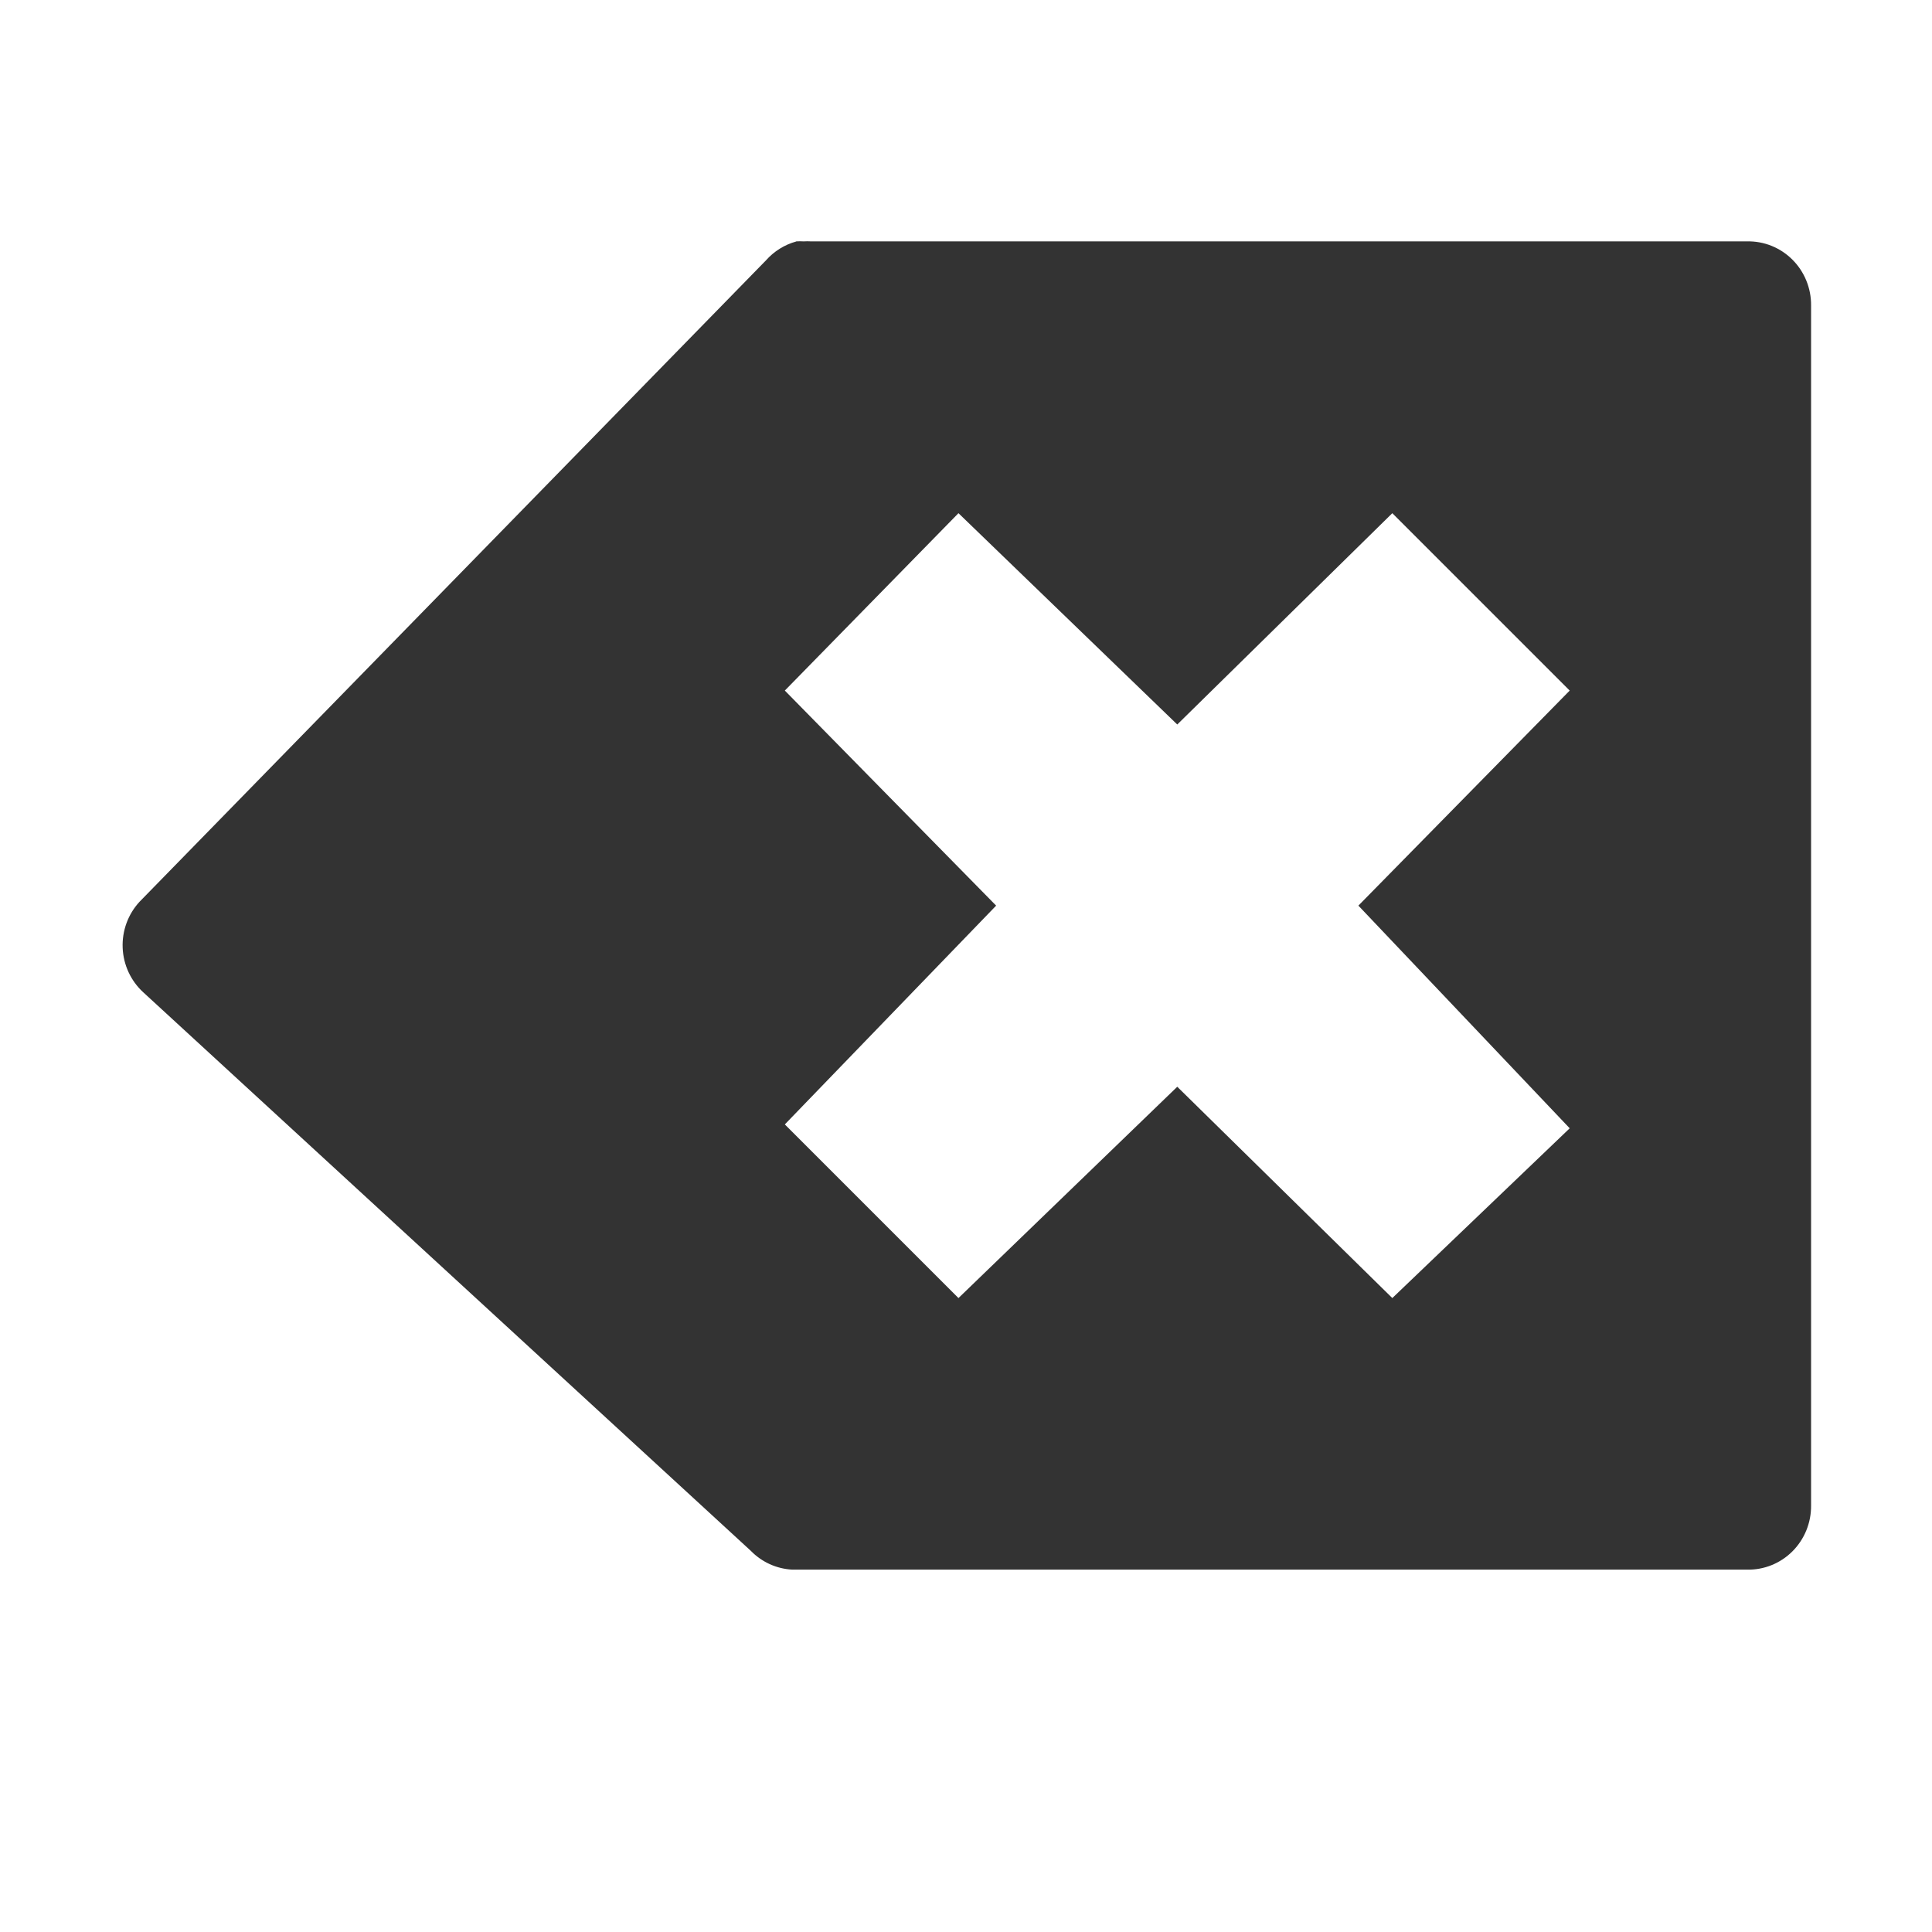
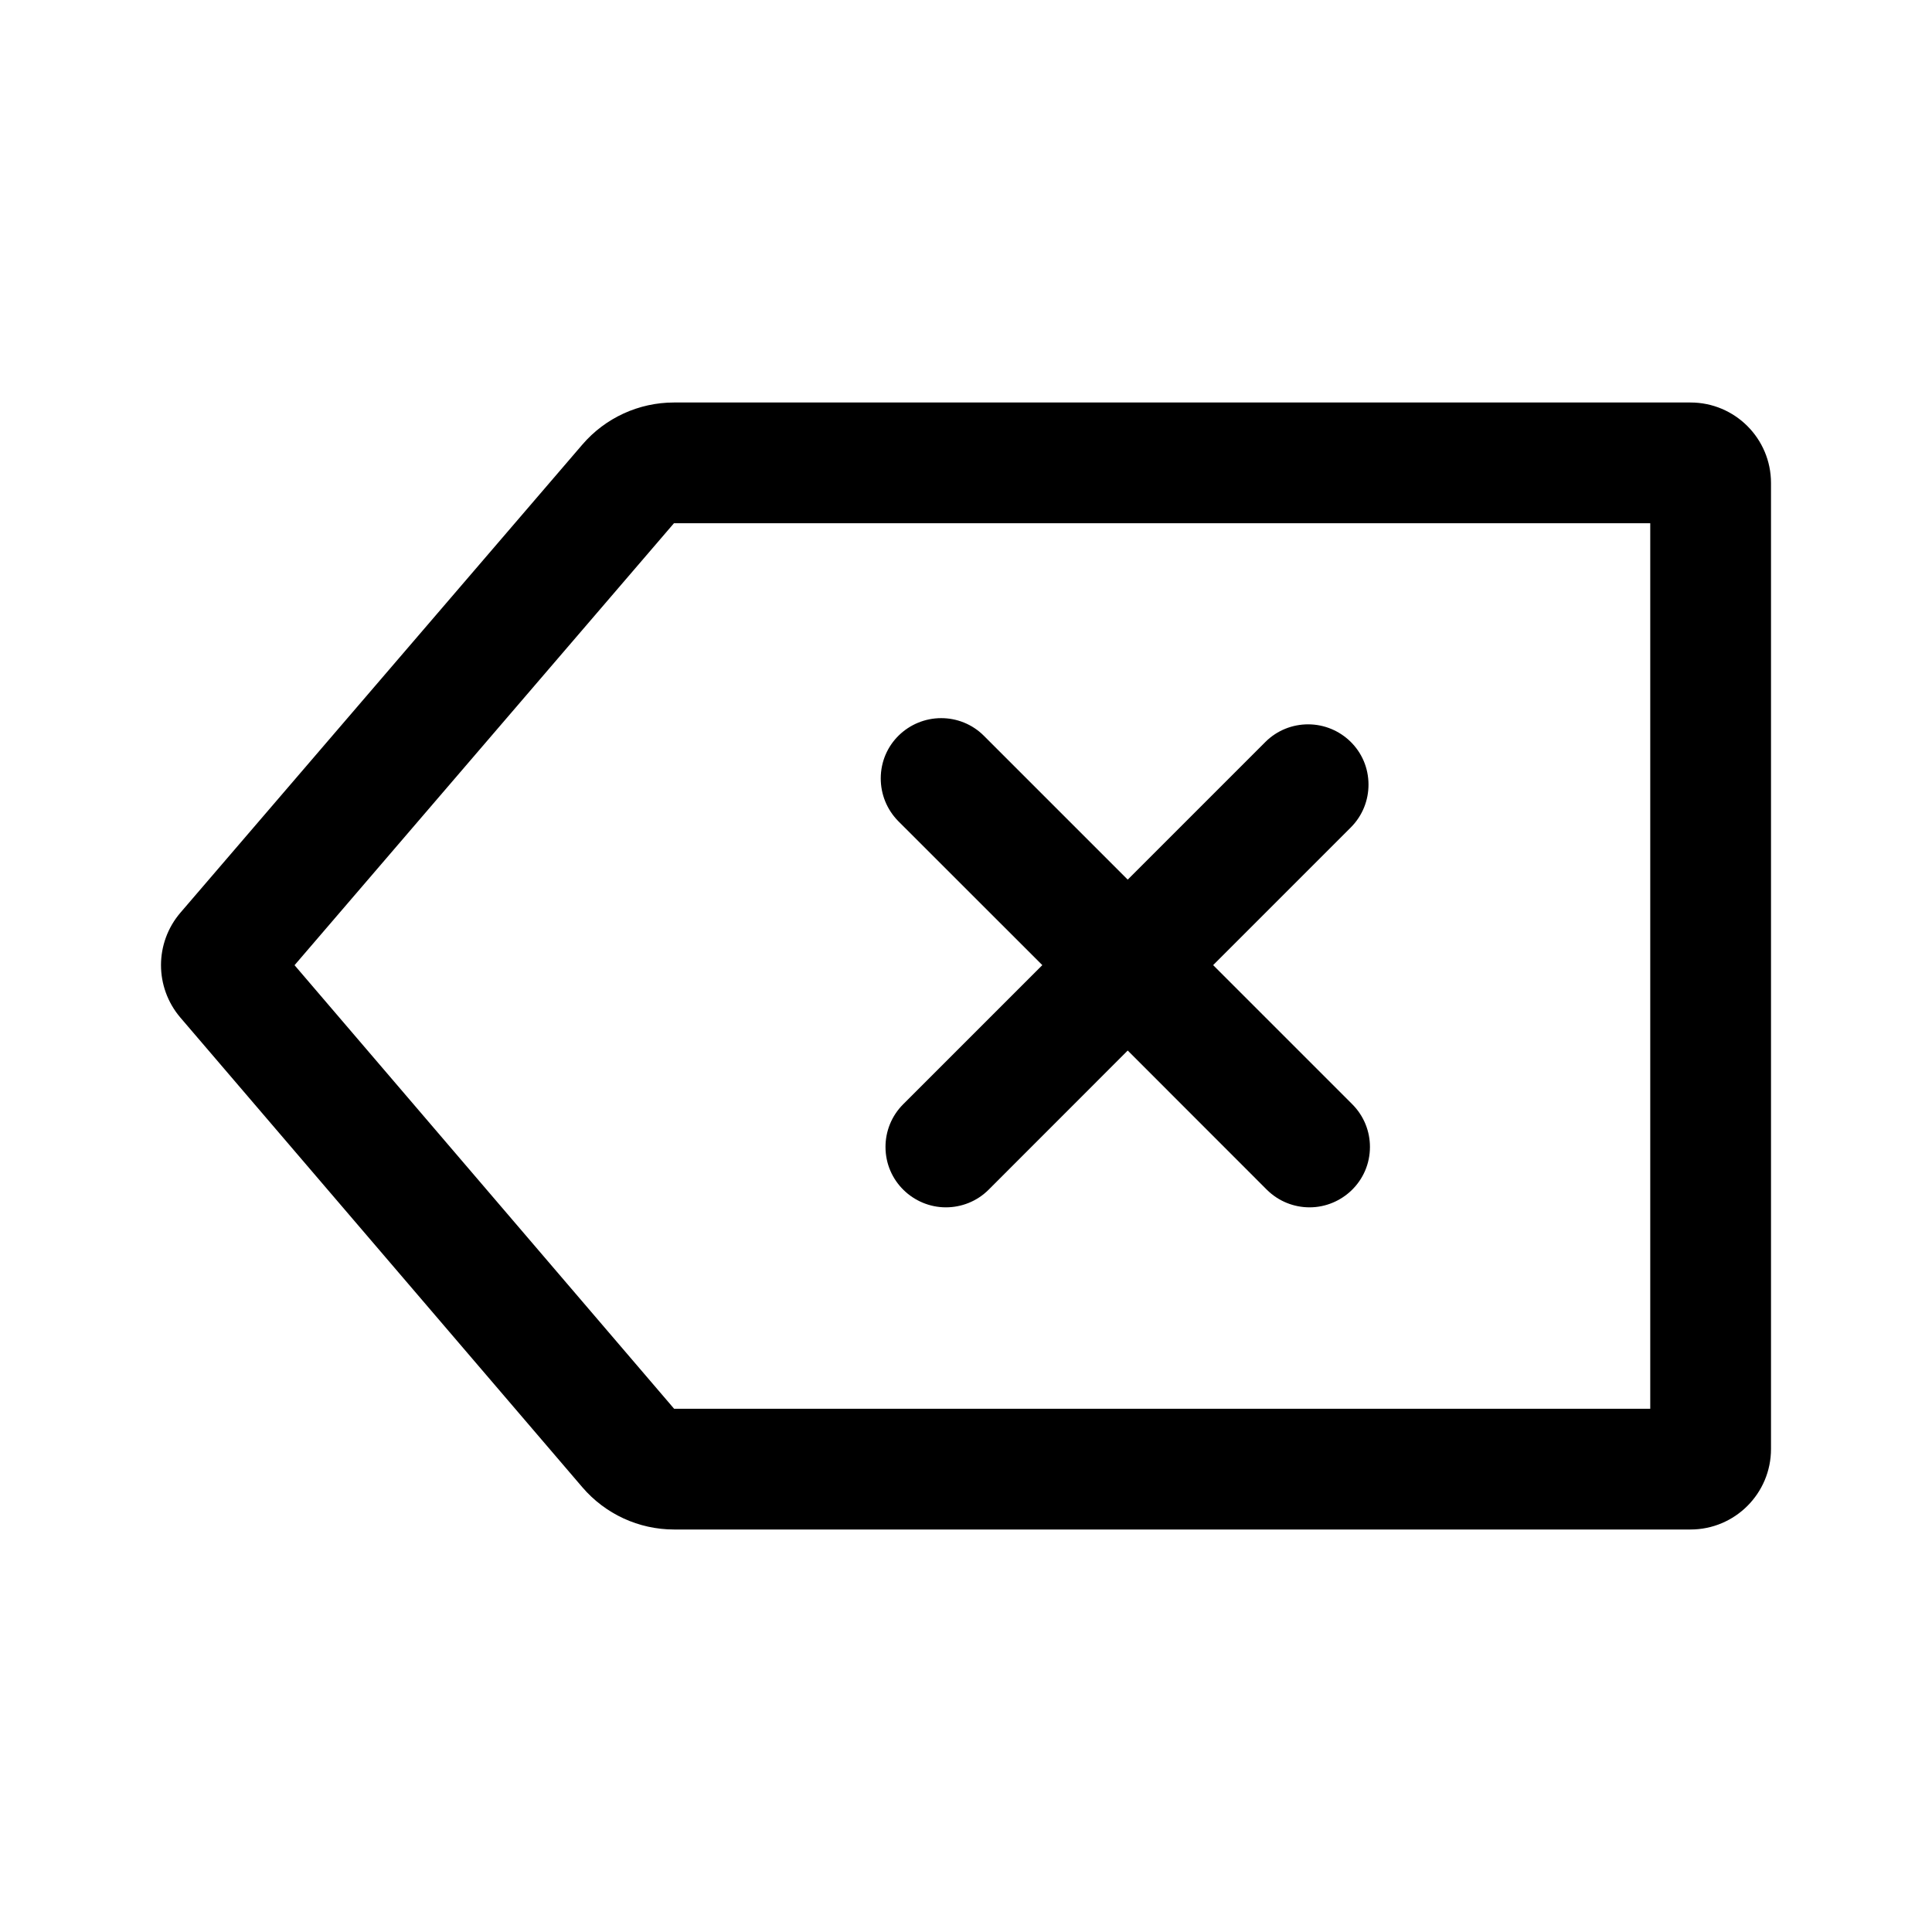
- <svg xmlns="http://www.w3.org/2000/svg" height="16" id="svg7384" version="1.1" width="16">
-   <defs id="defs7386">
-     <filter color-interpolation-filters="sRGB" id="filter7554">
-       <feBlend id="feBlend7556" in2="BackgroundImage" mode="darken" />
-     </filter>
-     <filter color-interpolation-filters="sRGB" id="filter7554-7">
-       <feBlend id="feBlend7556-6" in2="BackgroundImage" mode="darken" />
-     </filter>
-   </defs>
-   <g id="layer9" label="status" style="display:inline" transform="translate(-453.0004,12)" />
-   <g id="layer10" style="display:inline" transform="translate(-453.0004,12)" />
-   <g id="layer13" style="display:inline" transform="translate(-453.0004,12)" />
-   <g id="layer14" transform="translate(-453.0004,12)" />
-   <g id="layer15" style="display:inline" transform="translate(-453.0004,12)" />
-   <g id="g71291" style="display:inline" transform="translate(-453.0004,12)" />
-   <g id="layer12" style="display:inline;fill:#333333" transform="translate(-453.0004,12)">
-     <path d="m 459.594,-10 a 0.519,0.526 0 0 0 -0.25,0.156 l -5.188,5.312 a 0.519,0.526 0 0 0 0.031,0.75 l 5.031,4.625 a 0.519,0.526 0 0 0 0.344,0.156 l 7.906,0 a 0.519,0.526 0 0 0 0.531,-0.531 l 0,-9.938 a 0.519,0.526 0 0 0 -0.531,-0.531 l -7.75,0 a 0.519,0.526 0 0 0 -0.062,0 0.519,0.526 0 0 0 -0.062,0 z m 1.344,2.25 1.812,1.75 1.781,-1.75 1.469,1.469 -1.75,1.781 1.75,1.844 -1.469,1.406 -1.781,-1.75 -1.812,1.75 -1.438,-1.438 1.75,-1.812 -1.75,-1.781 1.438,-1.469 z" id="path4463" style="color:#bebebe;fill:#333333;fill-opacity:1;fill-rule:nonzero;stroke:none;stroke-width:1;marker:none;visibility:visible;display:inline;overflow:visible;enable-background:accumulate" />
-   </g>
+ <svg xmlns="http://www.w3.org/2000/svg" clip-rule="evenodd" fill-rule="evenodd" stroke-linejoin="round" stroke-miterlimit="2" viewBox="0 0 24 24">
+   <path d="m22 6c0-.552-.448-1-1-1h-12.628c-.437 0-.853.191-1.138.523-1.078 1.256-3.811 4.439-4.993 5.815-.16.187-.241.419-.241.651 0 .231.08.463.24.651 1.181 1.38 3.915 4.575 4.994 5.835.285.333.701.525 1.14.525h12.626c.552 0 1-.448 1-1 0-2.577 0-9.423 0-12zm-13.628.5h12.128v11h-12.126l-4.715-5.51zm5.637 4.427 1.71-1.71c.146-.146.339-.219.531-.219.404 0 .75.324.75.749 0 .193-.073.384-.219.531l-1.711 1.711 1.728 1.728c.147.147.22.339.22.53 0 .427-.349.751-.75.751-.192 0-.384-.073-.531-.219l-1.728-1.729-1.728 1.729c-.146.146-.339.219-.531.219-.401 0-.75-.324-.75-.751 0-.191.073-.383.22-.53l1.728-1.728-1.788-1.787c-.146-.148-.219-.339-.219-.532 0-.425.346-.749.751-.749.192 0 .384.073.53.219z" fill-rule="nonzero" />
</svg>
